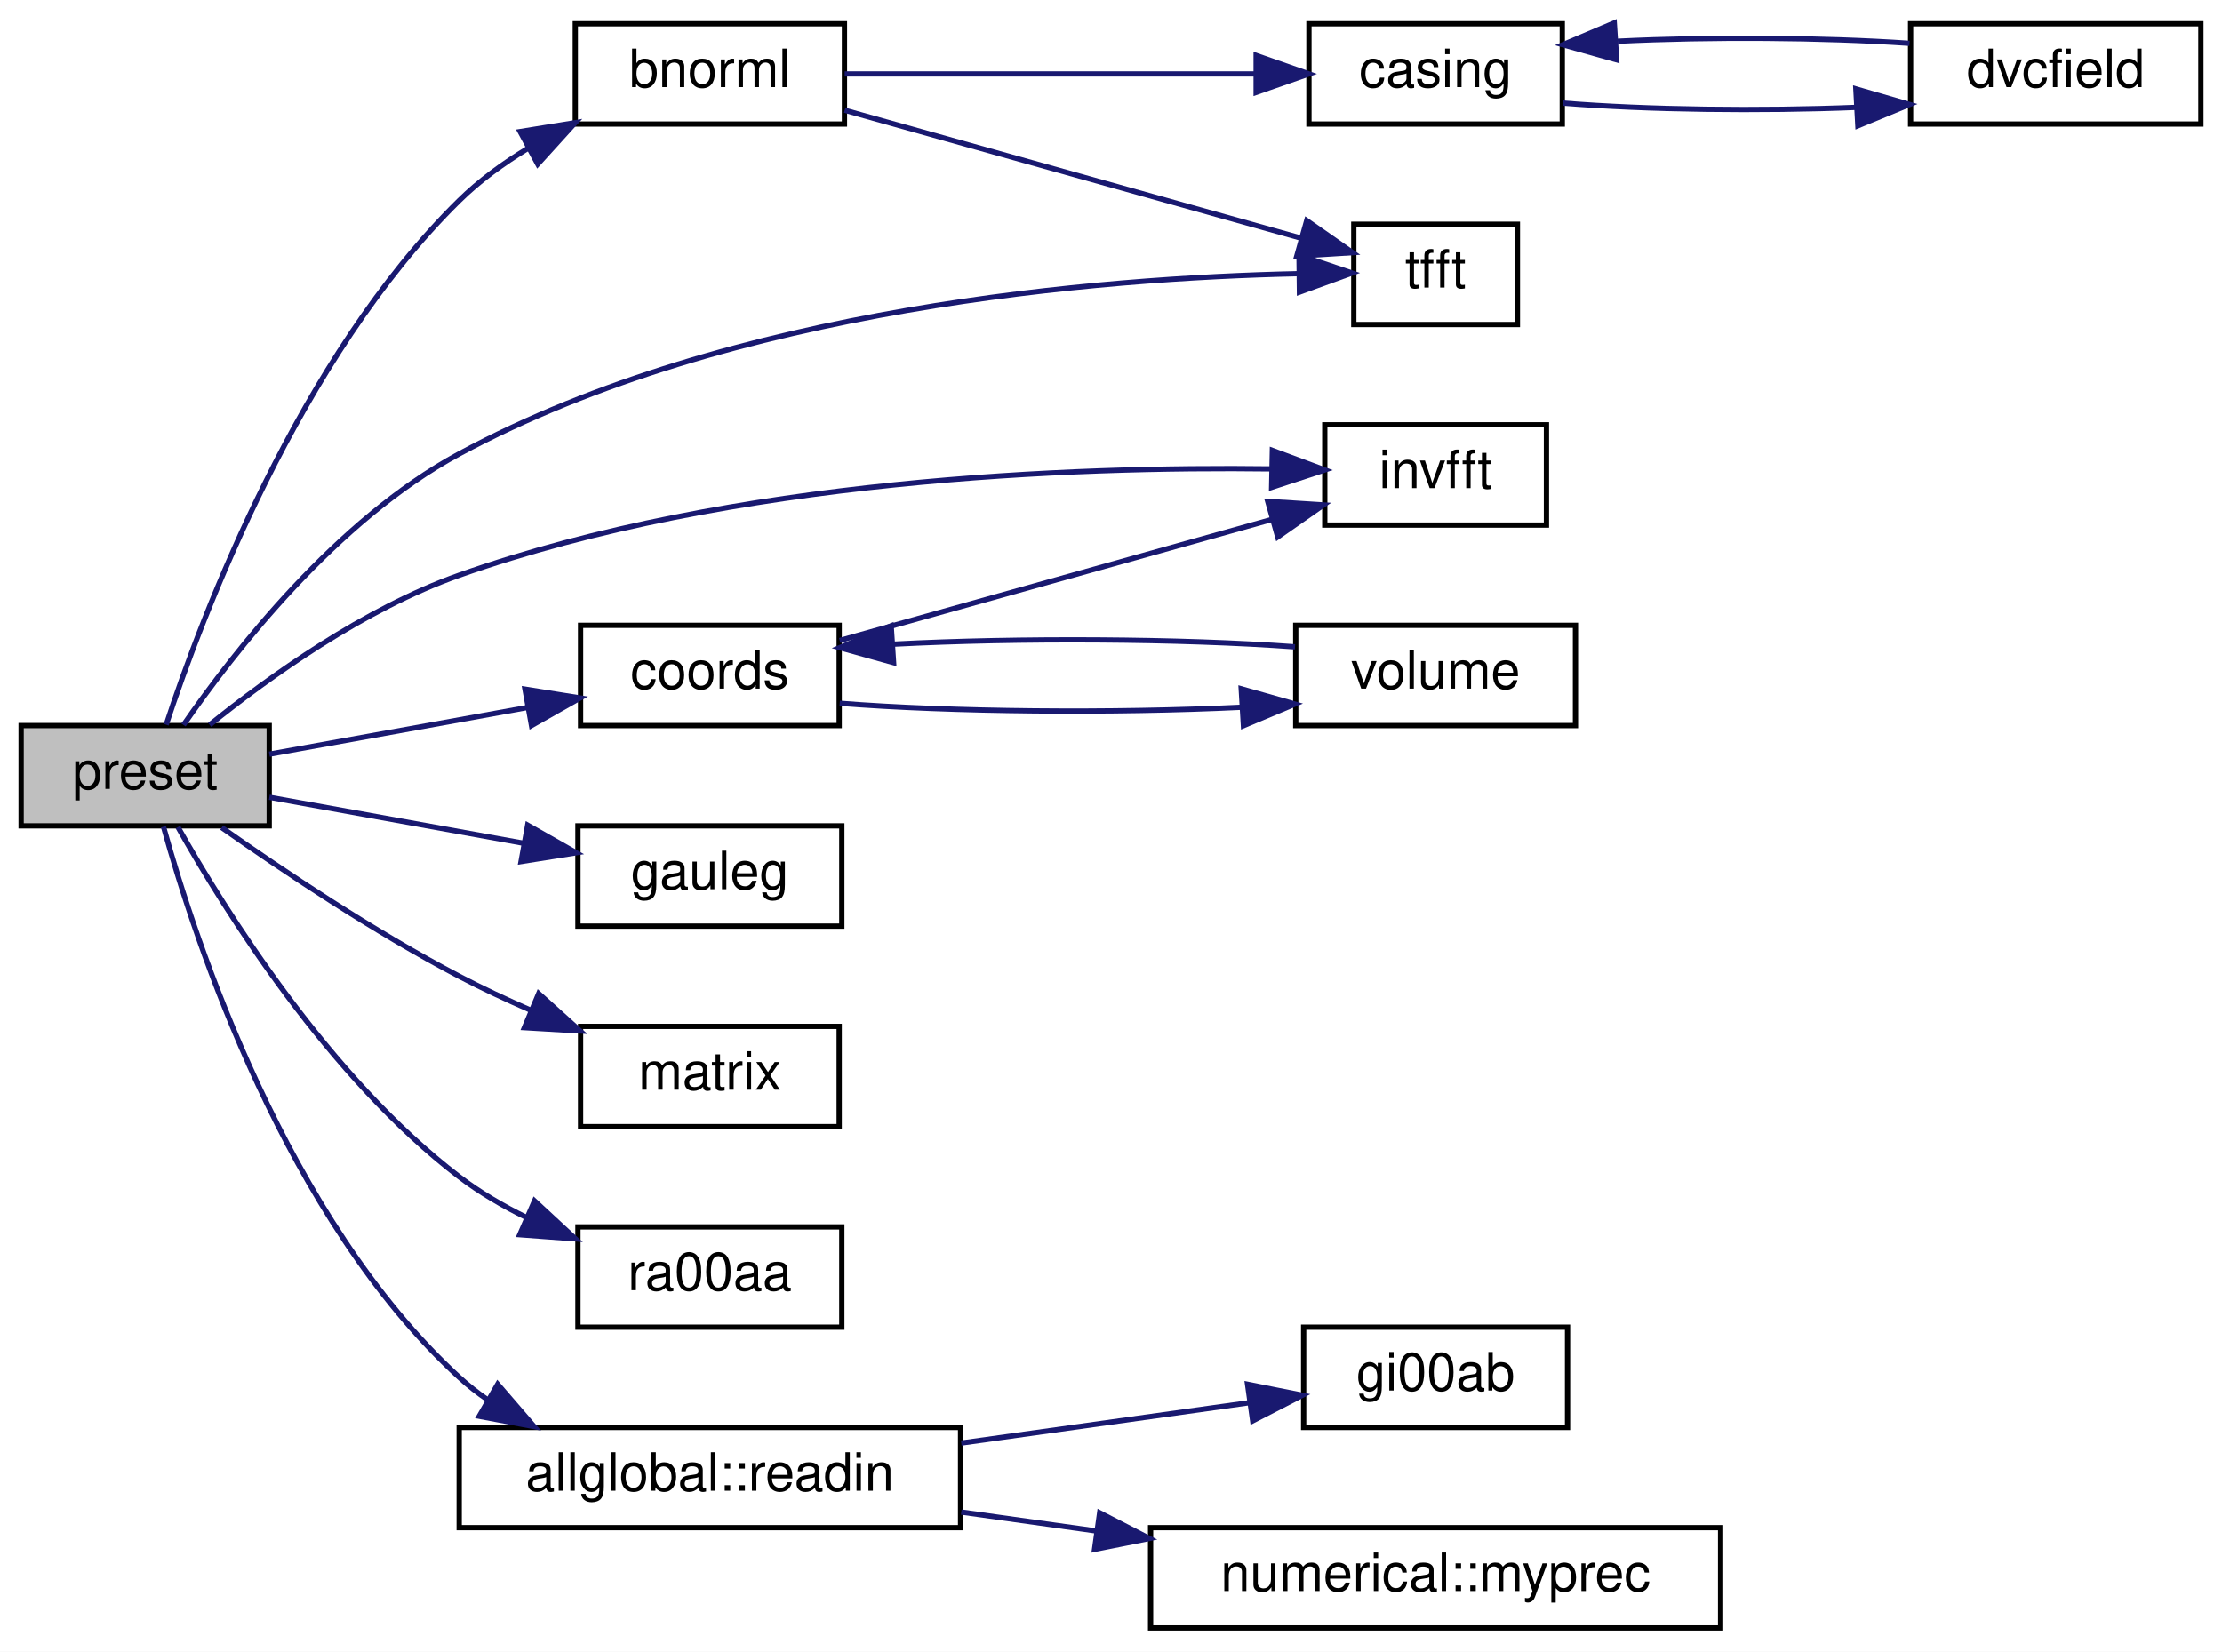
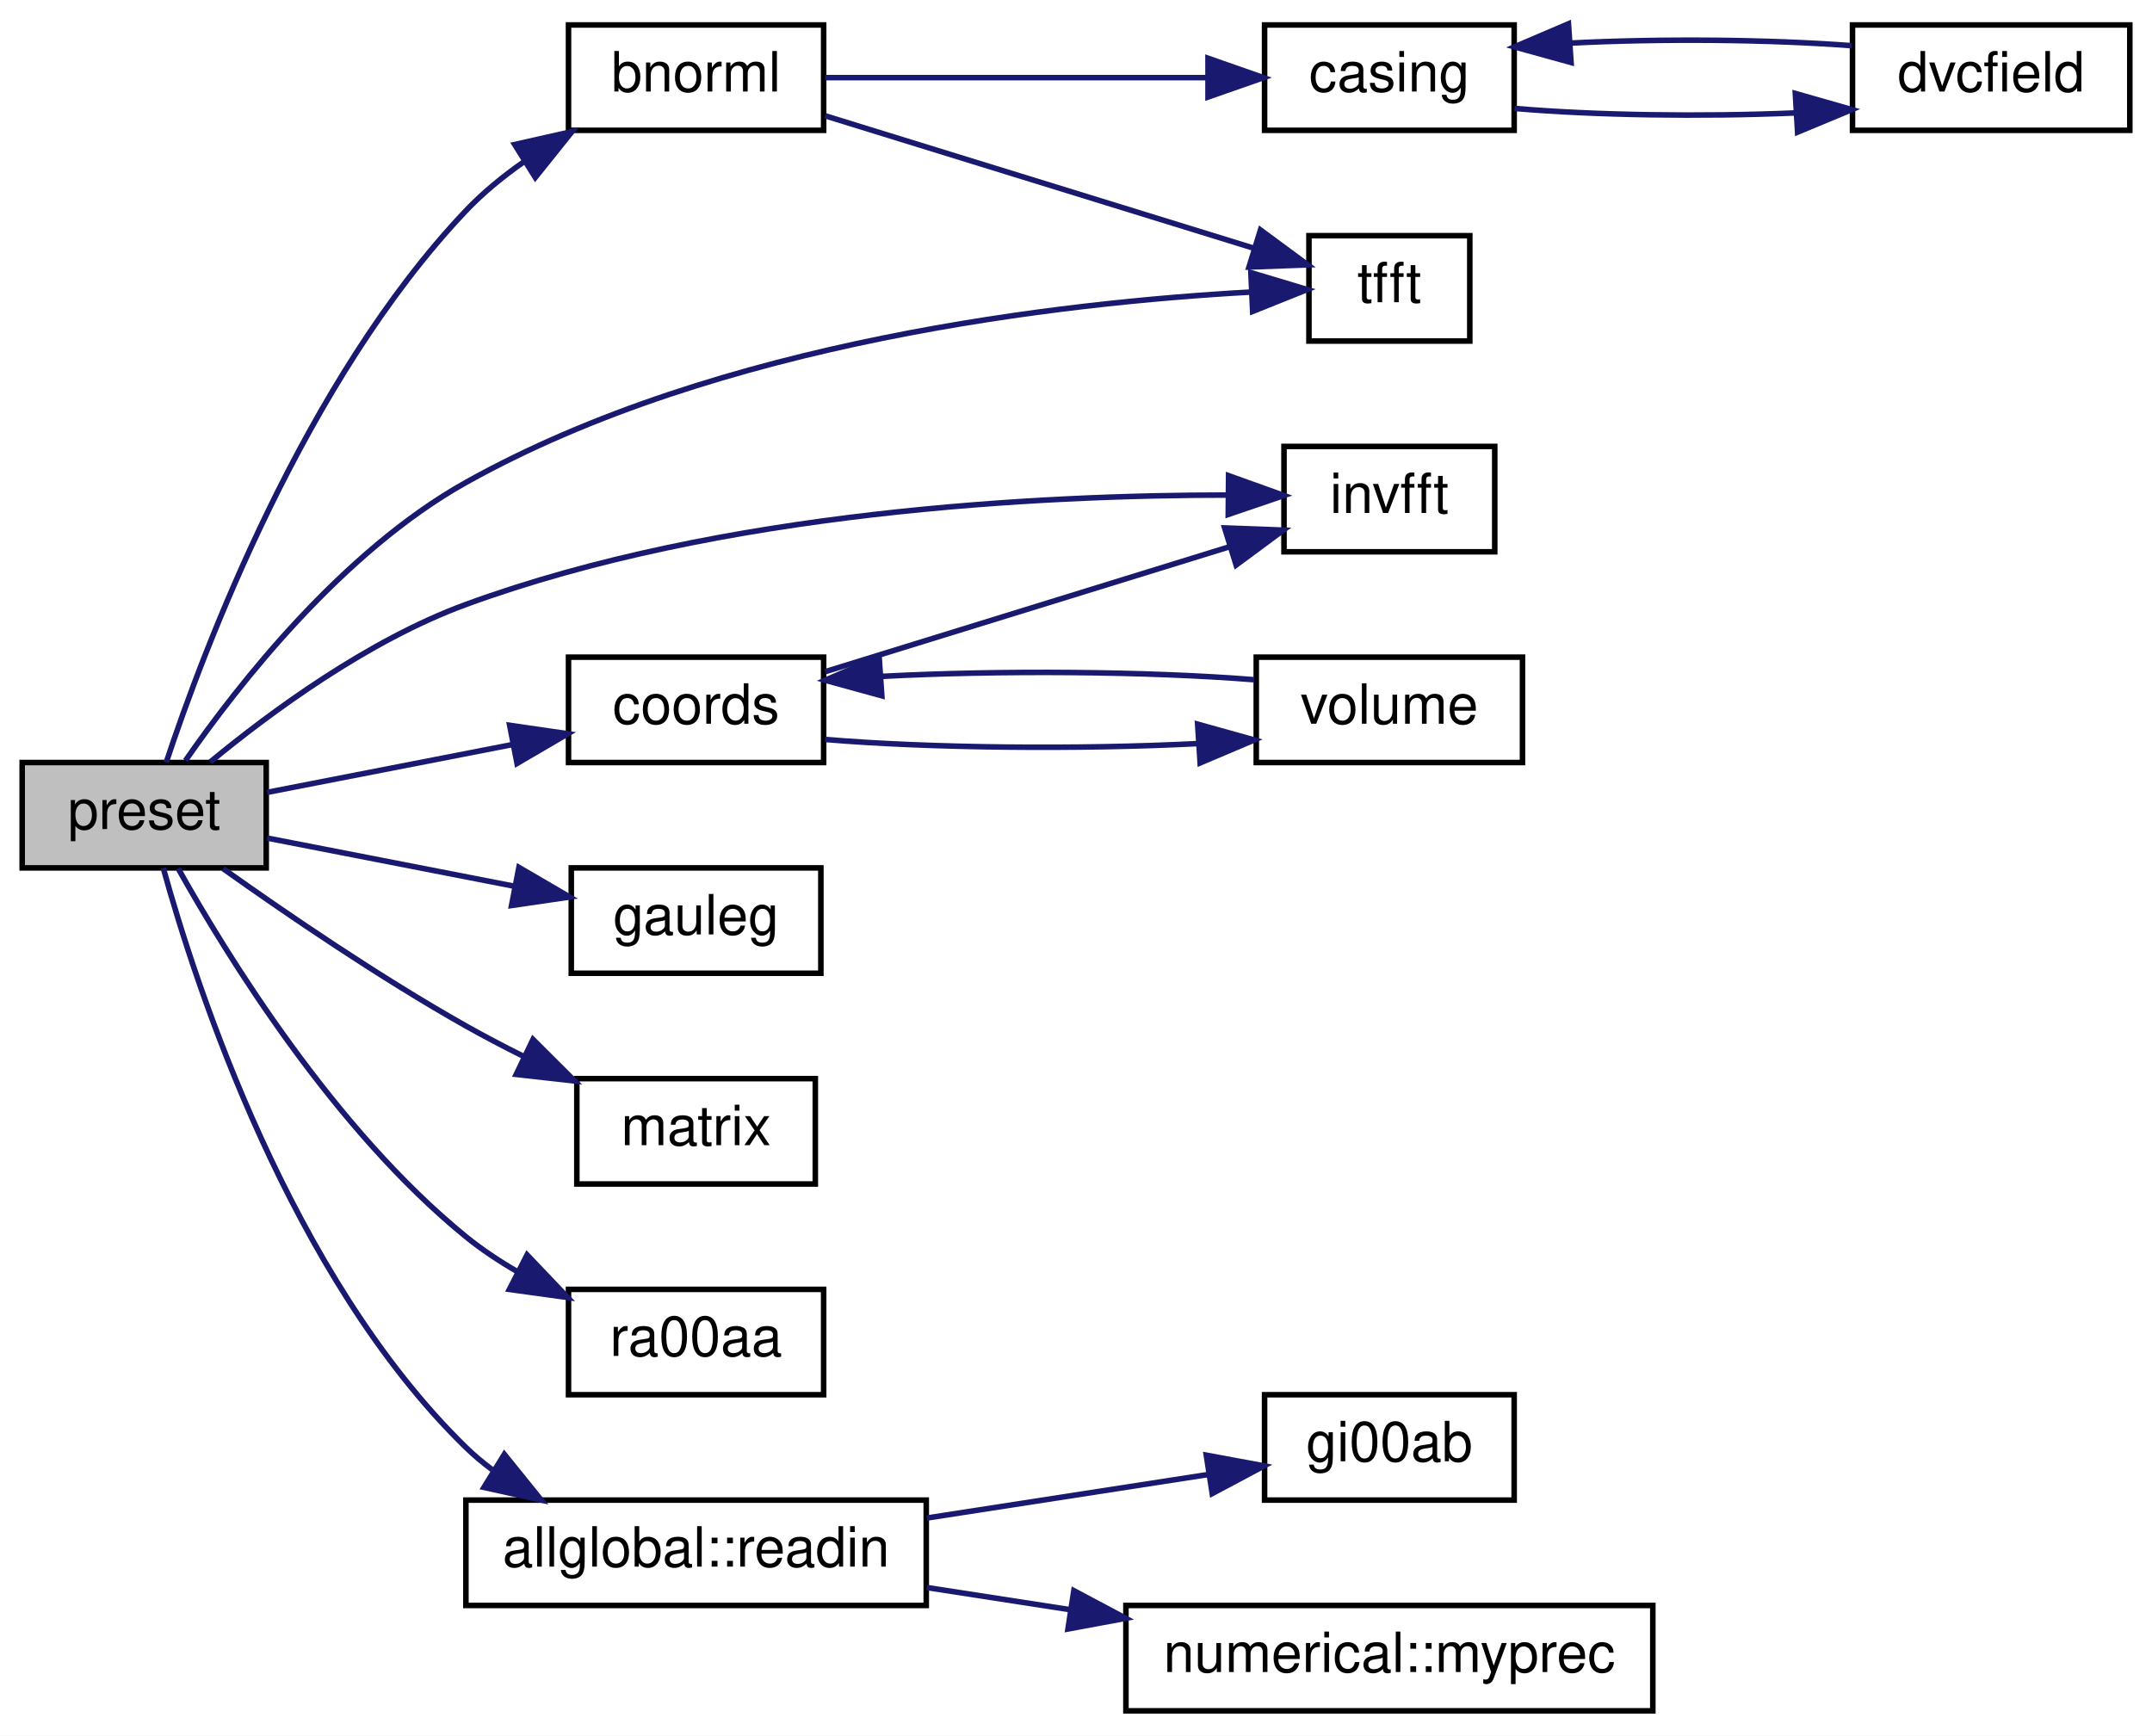
- <svg xmlns="http://www.w3.org/2000/svg" xmlns:xlink="http://www.w3.org/1999/xlink" width="421pt" height="313pt" viewBox="0.00 0.00 421.00 313.00">
+ <svg xmlns="http://www.w3.org/2000/svg" xmlns:xlink="http://www.w3.org/1999/xlink" width="388pt" height="313pt" viewBox="0.00 0.00 388.00 313.00">
  <g id="graph0" class="graph" transform="scale(1 1) rotate(0) translate(4 309)">
-     <polygon fill="white" stroke="transparent" points="-4,4 -4,-309 417,-309 417,4 -4,4" />
+     <polygon fill="white" stroke="transparent" points="-4,4 -4,-309 384,-309 384,4 -4,4" />
    <g id="node1" class="node">
      <g id="a_node1">
        <a xlink:title="Allocates and initializes internal arrays.">
-           <polygon fill="#bfbfbf" stroke="black" points="0,-152.5 0,-171.5 47,-171.5 47,-152.5 0,-152.5" />
-           <text text-anchor="middle" x="23.5" y="-159.5" font-family="Helvetica,sans-Serif" font-size="10.00">preset</text>
+           <polygon fill="#bfbfbf" stroke="black" points="0,-152.5 0,-171.5 44,-171.5 44,-152.5 0,-152.5" />
+           <text text-anchor="middle" x="22" y="-159.5" font-family="Helvetica,sans-Serif" font-size="10.00">preset</text>
        </a>
      </g>
    </g>
    <g id="node2" class="node">
      <g id="a_node2">
        <a xlink:href="group__grp__free-boundary.html#gac0a2cc2241947b27241bb8ef75c5e0ed" target="_top" xlink:title="Computes  on the computational boundary, .">
-           <polygon fill="white" stroke="black" points="105,-285.5 105,-304.5 156,-304.5 156,-285.5 105,-285.5" />
-           <text text-anchor="middle" x="130.5" y="-292.5" font-family="Helvetica,sans-Serif" font-size="10.00">bnorml</text>
+           <polygon fill="white" stroke="black" points="98.5,-285.5 98.5,-304.5 144.5,-304.5 144.5,-285.5 98.5,-285.5" />
+           <text text-anchor="middle" x="121.5" y="-292.5" font-family="Helvetica,sans-Serif" font-size="10.00">bnorml</text>
        </a>
      </g>
    </g>
    <g id="edge1" class="edge">
-       <path fill="none" stroke="midnightblue" d="M27.48,-171.66C34.27,-192.28 52.69,-241.17 83,-271 86.79,-274.73 91.27,-278 95.94,-280.84" />
-       <polygon fill="midnightblue" stroke="midnightblue" points="94.54,-284.07 105,-285.76 97.88,-277.91 94.54,-284.07" />
+       <path fill="none" stroke="midnightblue" d="M25.97,-171.53C32.72,-191.89 50.91,-240.32 80,-271 83.12,-274.29 86.79,-277.28 90.63,-279.95" />
+       <polygon fill="midnightblue" stroke="midnightblue" points="88.8,-282.94 99.14,-285.27 92.51,-277 88.8,-282.94" />
    </g>
    <g id="node5" class="node">
      <g id="a_node5">
        <a xlink:href="group__grp__numerics.html#ga041138109a57e651c57117bb4180409e" target="_top" xlink:title="Forward Fourier transform (fftw wrapper)">
-           <polygon fill="white" stroke="black" points="252.5,-247.5 252.5,-266.5 283.5,-266.5 283.5,-247.5 252.5,-247.5" />
-           <text text-anchor="middle" x="268" y="-254.5" font-family="Helvetica,sans-Serif" font-size="10.00">tfft</text>
+           <polygon fill="white" stroke="black" points="232,-247.5 232,-266.5 261,-266.5 261,-247.5 232,-247.5" />
+           <text text-anchor="middle" x="246.5" y="-254.5" font-family="Helvetica,sans-Serif" font-size="10.00">tfft</text>
        </a>
      </g>
    </g>
    <g id="edge17" class="edge">
-       <path fill="none" stroke="midnightblue" d="M30.76,-171.62C40.28,-185.4 59.75,-210.46 83,-223 134.57,-250.8 204.79,-256.31 241.8,-257.13" />
-       <polygon fill="midnightblue" stroke="midnightblue" points="242.12,-260.64 252.16,-257.26 242.2,-253.64 242.12,-260.64" />
+       <path fill="none" stroke="midnightblue" d="M29.43,-171.84C38.84,-185.39 57.68,-209.52 80,-222 125.6,-247.49 187.74,-254.46 221.42,-256.33" />
+       <polygon fill="midnightblue" stroke="midnightblue" points="221.53,-259.84 231.68,-256.79 221.85,-252.85 221.53,-259.84" />
    </g>
    <g id="node6" class="node">
      <g id="a_node6">
        <a xlink:href="group__grp__geometry.html#gaaca20aa60eaf39055f3c9d5c02a24ac2" target="_top" xlink:title="Calculates coordinates, , and metrics, using FFTs.">
-           <polygon fill="white" stroke="black" points="106,-171.5 106,-190.5 155,-190.5 155,-171.5 106,-171.5" />
-           <text text-anchor="middle" x="130.5" y="-178.5" font-family="Helvetica,sans-Serif" font-size="10.00">coords</text>
+           <polygon fill="white" stroke="black" points="98.5,-171.5 98.5,-190.5 144.5,-190.5 144.5,-171.5 98.5,-171.5" />
+           <text text-anchor="middle" x="121.5" y="-178.5" font-family="Helvetica,sans-Serif" font-size="10.00">coords</text>
        </a>
      </g>
    </g>
    <g id="edge6" class="edge">
-       <path fill="none" stroke="midnightblue" d="M47.03,-166.08C61.26,-168.65 79.92,-172.03 95.89,-174.92" />
-       <polygon fill="midnightblue" stroke="midnightblue" points="95.46,-178.4 105.92,-176.73 96.7,-171.51 95.46,-178.4" />
+       <path fill="none" stroke="midnightblue" d="M44.16,-166.12C57.05,-168.63 73.77,-171.89 88.28,-174.72" />
+       <polygon fill="midnightblue" stroke="midnightblue" points="87.89,-178.21 98.37,-176.69 89.22,-171.34 87.89,-178.21" />
    </g>
    <g id="node7" class="node">
      <g id="a_node7">
        <a xlink:href="group__grp__numerics.html#ga1fd52accb0646f535f9bcc46cf5a68f3" target="_top" xlink:title="Inverse Fourier transform (fftw wrapper)">
-           <polygon fill="white" stroke="black" points="247,-209.5 247,-228.5 289,-228.5 289,-209.5 247,-209.5" />
-           <text text-anchor="middle" x="268" y="-216.5" font-family="Helvetica,sans-Serif" font-size="10.00">invfft</text>
+           <polygon fill="white" stroke="black" points="227.5,-209.5 227.5,-228.5 265.5,-228.5 265.5,-209.5 227.5,-209.5" />
+           <text text-anchor="middle" x="246.5" y="-216.5" font-family="Helvetica,sans-Serif" font-size="10.00">invfft</text>
        </a>
      </g>
    </g>
    <g id="edge11" class="edge">
-       <path fill="none" stroke="midnightblue" d="M35.72,-171.64C46.9,-180.65 64.96,-193.63 83,-200 134.81,-218.3 199.57,-220.62 236.81,-220.15" />
-       <polygon fill="midnightblue" stroke="midnightblue" points="237.07,-223.65 247,-219.95 236.93,-216.65 237.07,-223.65" />
+       <path fill="none" stroke="midnightblue" d="M33.91,-171.6C44.78,-180.58 62.36,-193.54 80,-200 126.07,-216.88 183.76,-219.73 217.43,-219.73" />
+       <polygon fill="midnightblue" stroke="midnightblue" points="217.51,-223.23 227.48,-219.65 217.45,-216.23 217.51,-223.23" />
    </g>
    <g id="node9" class="node">
      <g id="a_node9">
        <a xlink:href="group__grp__numerics.html#ga425e8f1cbf214a3231ab6c874d8fe4be" target="_top" xlink:title="Gauss-Legendre weights and abscissae.">
-           <polygon fill="white" stroke="black" points="105.5,-133.5 105.5,-152.5 155.5,-152.5 155.5,-133.5 105.5,-133.5" />
-           <text text-anchor="middle" x="130.5" y="-140.5" font-family="Helvetica,sans-Serif" font-size="10.00">gauleg</text>
+           <polygon fill="white" stroke="black" points="99,-133.5 99,-152.5 144,-152.5 144,-133.5 99,-133.5" />
+           <text text-anchor="middle" x="121.5" y="-140.5" font-family="Helvetica,sans-Serif" font-size="10.00">gauleg</text>
        </a>
      </g>
    </g>
    <g id="edge10" class="edge">
-       <path fill="none" stroke="midnightblue" d="M47.03,-157.92C61.06,-155.38 79.4,-152.07 95.22,-149.2" />
-       <polygon fill="midnightblue" stroke="midnightblue" points="95.97,-152.63 105.18,-147.4 94.72,-145.74 95.97,-152.63" />
+       <path fill="none" stroke="midnightblue" d="M44.16,-157.88C57.14,-155.35 74.01,-152.06 88.59,-149.22" />
+       <polygon fill="midnightblue" stroke="midnightblue" points="89.56,-152.59 98.71,-147.25 88.23,-145.72 89.56,-152.59" />
    </g>
    <g id="node10" class="node">
      <g id="a_node10">
        <a xlink:href="group__grp__build__matrices.html#ga1c52bb6dbffdb432550aae12b096080f" target="_top" xlink:title="Constructs energy and helicity matrices that represent the Beltrami linear system....">
-           <polygon fill="white" stroke="black" points="106,-95.5 106,-114.5 155,-114.5 155,-95.5 106,-95.5" />
-           <text text-anchor="middle" x="130.5" y="-102.5" font-family="Helvetica,sans-Serif" font-size="10.00">matrix</text>
+           <polygon fill="white" stroke="black" points="100,-95.5 100,-114.5 143,-114.5 143,-95.5 100,-95.5" />
+           <text text-anchor="middle" x="121.5" y="-102.5" font-family="Helvetica,sans-Serif" font-size="10.00">matrix</text>
        </a>
      </g>
    </g>
    <g id="edge12" class="edge">
-       <path fill="none" stroke="midnightblue" d="M38,-152.18C49.59,-144.02 66.9,-132.42 83,-124 87.31,-121.74 91.96,-119.57 96.58,-117.55" />
-       <polygon fill="midnightblue" stroke="midnightblue" points="98.06,-120.72 105.93,-113.63 95.35,-114.26 98.06,-120.72" />
+       <path fill="none" stroke="midnightblue" d="M36.23,-152.36C47.56,-144.3 64.46,-132.76 80,-124 83.31,-122.14 86.83,-120.29 90.36,-118.53" />
+       <polygon fill="midnightblue" stroke="midnightblue" points="92.1,-121.57 99.6,-114.08 89.07,-115.26 92.1,-121.57" />
    </g>
    <g id="node11" class="node">
      <g id="a_node11">
        <a xlink:href="group__grp__output.html#ga08d6a254dbc3d9d40ff1cf0bdfdf2148" target="_top" xlink:title="Writes vector potential to .ext.sp.A .">
-           <polygon fill="white" stroke="black" points="105.5,-57.5 105.5,-76.5 155.5,-76.5 155.5,-57.5 105.5,-57.5" />
-           <text text-anchor="middle" x="130.5" y="-64.5" font-family="Helvetica,sans-Serif" font-size="10.00">ra00aa</text>
+           <polygon fill="white" stroke="black" points="98.5,-57.5 98.5,-76.5 144.5,-76.5 144.5,-57.5 98.5,-57.5" />
+           <text text-anchor="middle" x="121.5" y="-64.5" font-family="Helvetica,sans-Serif" font-size="10.00">ra00aa</text>
        </a>
      </g>
    </g>
    <g id="edge13" class="edge">
-       <path fill="none" stroke="midnightblue" d="M29.71,-152.27C38.65,-136.39 58.37,-104.78 83,-86 86.87,-83.05 91.26,-80.48 95.77,-78.27" />
-       <polygon fill="midnightblue" stroke="midnightblue" points="97.27,-81.43 105.04,-74.23 94.47,-75.02 97.27,-81.43" />
+       <path fill="none" stroke="midnightblue" d="M28.12,-152.4C36.9,-136.71 56.2,-105.36 80,-86 82.88,-83.66 86.1,-81.53 89.43,-79.61" />
+       <polygon fill="midnightblue" stroke="midnightblue" points="91.03,-82.72 98.34,-75.04 87.84,-76.49 91.03,-82.72" />
    </g>
    <g id="node12" class="node">
      <g id="a_node12">
        <a xlink:href="namespaceallglobal.html#ad32ae6194892fe7d876622a6455189e2" target="_top" xlink:title="The master node reads the input namelist and sets various internal variables. The relevant quantities...">
-           <polygon fill="white" stroke="black" points="83,-19.5 83,-38.5 178,-38.5 178,-19.5 83,-19.5" />
-           <text text-anchor="middle" x="130.5" y="-26.5" font-family="Helvetica,sans-Serif" font-size="10.00">allglobal::readin</text>
+           <polygon fill="white" stroke="black" points="80,-19.5 80,-38.5 163,-38.5 163,-19.5 80,-19.5" />
+           <text text-anchor="middle" x="121.5" y="-26.5" font-family="Helvetica,sans-Serif" font-size="10.00">allglobal::readin</text>
        </a>
      </g>
    </g>
    <g id="edge14" class="edge">
-       <path fill="none" stroke="midnightblue" d="M26.97,-152.34C32.95,-130.74 50.21,-78.07 83,-48 84.67,-46.47 86.48,-45.05 88.39,-43.74" />
-       <polygon fill="midnightblue" stroke="midnightblue" points="90.29,-46.69 97.21,-38.66 86.79,-40.62 90.29,-46.69" />
+       <path fill="none" stroke="midnightblue" d="M25.44,-152.46C31.35,-131.1 48.32,-78.9 80,-48 81.46,-46.58 83.05,-45.25 84.72,-44" />
+       <polygon fill="midnightblue" stroke="midnightblue" points="86.93,-46.75 93.59,-38.5 83.25,-40.79 86.93,-46.75" />
    </g>
    <g id="node3" class="node">
      <g id="a_node3">
        <a xlink:href="group__grp__free-boundary.html#ga180576a10002ebf3840fce98d56316bb" target="_top" xlink:title="Constructs the field created by the plasma currents, at an arbitrary, external location using virtual...">
-           <polygon fill="white" stroke="black" points="244,-285.5 244,-304.5 292,-304.5 292,-285.5 244,-285.5" />
-           <text text-anchor="middle" x="268" y="-292.5" font-family="Helvetica,sans-Serif" font-size="10.00">casing</text>
+           <polygon fill="white" stroke="black" points="224,-285.5 224,-304.5 269,-304.5 269,-285.5 224,-285.5" />
+           <text text-anchor="middle" x="246.5" y="-292.5" font-family="Helvetica,sans-Serif" font-size="10.00">casing</text>
        </a>
      </g>
    </g>
    <g id="edge2" class="edge">
-       <path fill="none" stroke="midnightblue" d="M156.04,-295C177.83,-295 209.85,-295 233.91,-295" />
-       <polygon fill="midnightblue" stroke="midnightblue" points="234,-298.5 244,-295 234,-291.5 234,-298.5" />
+       <path fill="none" stroke="midnightblue" d="M144.77,-295C164.05,-295 192.15,-295 213.78,-295" />
+       <polygon fill="midnightblue" stroke="midnightblue" points="213.8,-298.5 223.8,-295 213.8,-291.5 213.8,-298.5" />
    </g>
    <g id="edge5" class="edge">
-       <path fill="none" stroke="midnightblue" d="M156.04,-288.12C180.49,-281.26 217.82,-270.79 242.32,-263.92" />
-       <polygon fill="midnightblue" stroke="midnightblue" points="243.58,-267.2 252.27,-261.13 241.69,-260.46 243.58,-267.2" />
+       <path fill="none" stroke="midnightblue" d="M144.77,-288.12C166.65,-281.36 199.88,-271.09 222.13,-264.22" />
+       <polygon fill="midnightblue" stroke="midnightblue" points="223.26,-267.53 231.78,-261.24 221.19,-260.85 223.26,-267.53" />
    </g>
    <g id="node4" class="node">
      <g id="a_node4">
        <a xlink:href="group__grp__free-boundary.html#ga281c12a5de84fddd3db4383b0df8627f" target="_top" xlink:title="Differential virtual casing integrand.">
-           <polygon fill="white" stroke="black" points="358,-285.5 358,-304.5 413,-304.5 413,-285.5 358,-285.5" />
-           <text text-anchor="middle" x="385.5" y="-292.5" font-family="Helvetica,sans-Serif" font-size="10.00">dvcfield</text>
+           <polygon fill="white" stroke="black" points="330,-285.5 330,-304.5 380,-304.5 380,-285.5 330,-285.5" />
+           <text text-anchor="middle" x="355" y="-292.5" font-family="Helvetica,sans-Serif" font-size="10.00">dvcfield</text>
        </a>
      </g>
    </g>
    <g id="edge3" class="edge">
-       <path fill="none" stroke="midnightblue" d="M292.1,-289.47C308.02,-288.18 329.52,-287.91 347.77,-288.66" />
-       <polygon fill="midnightblue" stroke="midnightblue" points="347.63,-292.16 357.8,-289.21 348.01,-285.17 347.63,-292.16" />
+       <path fill="none" stroke="midnightblue" d="M269.05,-289.45C283.51,-288.2 302.87,-287.92 319.46,-288.63" />
+       <polygon fill="midnightblue" stroke="midnightblue" points="319.69,-292.15 329.88,-289.24 320.1,-285.17 319.69,-292.15" />
    </g>
    <g id="edge4" class="edge">
-       <path fill="none" stroke="midnightblue" d="M357.8,-300.79C341.34,-301.92 320.08,-302.05 302.5,-301.19" />
-       <polygon fill="midnightblue" stroke="midnightblue" points="302.3,-297.67 292.1,-300.53 301.85,-304.66 302.3,-297.67" />
+       <path fill="none" stroke="midnightblue" d="M329.88,-300.76C314.88,-301.9 295.42,-302.06 279.18,-301.23" />
+       <polygon fill="midnightblue" stroke="midnightblue" points="279.26,-297.73 269.05,-300.55 278.79,-304.71 279.26,-297.73" />
    </g>
    <g id="edge7" class="edge">
-       <path fill="none" stroke="midnightblue" d="M155.1,-187.62C177.79,-193.98 212.18,-203.63 236.85,-210.54" />
-       <polygon fill="midnightblue" stroke="midnightblue" points="236.19,-213.99 246.76,-213.32 238.08,-207.25 236.19,-213.99" />
+       <path fill="none" stroke="midnightblue" d="M144.77,-187.88C165.21,-194.2 195.57,-203.58 217.62,-210.39" />
+       <polygon fill="midnightblue" stroke="midnightblue" points="216.8,-213.8 227.39,-213.41 218.87,-207.11 216.8,-213.8" />
    </g>
    <g id="node8" class="node">
      <g id="a_node8">
        <a xlink:href="group__grp__volume.html#gae4c62d20b8fef07f4471b5b0889ab005" target="_top" xlink:title="Computes volume of each region; and, if required, the derivatives of the volume with respect to the i...">
-           <polygon fill="white" stroke="black" points="241.5,-171.5 241.5,-190.5 294.5,-190.5 294.5,-171.5 241.5,-171.5" />
-           <text text-anchor="middle" x="268" y="-178.5" font-family="Helvetica,sans-Serif" font-size="10.00">volume</text>
+           <polygon fill="white" stroke="black" points="222.5,-171.5 222.5,-190.5 270.5,-190.5 270.5,-171.5 222.5,-171.5" />
+           <text text-anchor="middle" x="246.5" y="-178.5" font-family="Helvetica,sans-Serif" font-size="10.00">volume</text>
        </a>
      </g>
    </g>
    <g id="edge8" class="edge">
-       <path fill="none" stroke="midnightblue" d="M155.1,-175.73C176.11,-174.06 207.14,-173.8 231.2,-174.97" />
-       <polygon fill="midnightblue" stroke="midnightblue" points="231.17,-178.47 241.36,-175.58 231.59,-171.48 231.17,-178.47" />
+       <path fill="none" stroke="midnightblue" d="M144.77,-175.66C163.49,-174.08 190.52,-173.83 211.87,-174.91" />
+       <polygon fill="midnightblue" stroke="midnightblue" points="211.93,-178.42 222.14,-175.57 212.38,-171.43 211.93,-178.42" />
    </g>
    <g id="edge9" class="edge">
-       <path fill="none" stroke="midnightblue" d="M241.36,-186.42C219.84,-188 188.91,-188.17 165.35,-186.93" />
-       <polygon fill="midnightblue" stroke="midnightblue" points="165.31,-183.42 155.1,-186.27 164.85,-190.41 165.31,-183.42" />
+       <path fill="none" stroke="midnightblue" d="M222.14,-186.43C203.11,-187.96 176.03,-188.16 154.9,-187.03" />
+       <polygon fill="midnightblue" stroke="midnightblue" points="154.99,-183.53 144.77,-186.34 154.51,-190.51 154.99,-183.53" />
    </g>
    <g id="node13" class="node">
      <g id="a_node13">
        <a xlink:href="group__grp__numerics.html#ga02a336a22890e7ae5a5c2d525260666c" target="_top" xlink:title="Assign Fourier mode labels.">
-           <polygon fill="white" stroke="black" points="243,-38.5 243,-57.5 293,-57.5 293,-38.5 243,-38.5" />
-           <text text-anchor="middle" x="268" y="-45.5" font-family="Helvetica,sans-Serif" font-size="10.00">gi00ab</text>
+           <polygon fill="white" stroke="black" points="224,-38.5 224,-57.5 269,-57.5 269,-38.5 224,-38.5" />
+           <text text-anchor="middle" x="246.5" y="-45.5" font-family="Helvetica,sans-Serif" font-size="10.00">gi00ab</text>
        </a>
      </g>
    </g>
    <g id="edge15" class="edge">
-       <path fill="none" stroke="midnightblue" d="M178.13,-35.54C195.97,-38.04 215.97,-40.84 232.48,-43.16" />
-       <polygon fill="midnightblue" stroke="midnightblue" points="232.37,-46.68 242.76,-44.6 233.34,-39.75 232.37,-46.68" />
+       <path fill="none" stroke="midnightblue" d="M163.12,-35.27C179.6,-37.82 198.36,-40.72 213.81,-43.11" />
+       <polygon fill="midnightblue" stroke="midnightblue" points="213.49,-46.6 223.91,-44.67 214.56,-39.68 213.49,-46.6" />
    </g>
    <g id="node14" class="node">
      <g id="a_node14">
        <a xlink:href="namespacenumerical.html#ac9cf42743694682672a82103c8ffedda" target="_top" xlink:title="Duplicates NAG routine X02AJF (machine precision)">
-           <polygon fill="white" stroke="black" points="214,-0.5 214,-19.5 322,-19.5 322,-0.5 214,-0.5" />
-           <text text-anchor="middle" x="268" y="-7.5" font-family="Helvetica,sans-Serif" font-size="10.00">numerical::myprec</text>
+           <polygon fill="white" stroke="black" points="199,-0.5 199,-19.5 294,-19.5 294,-0.5 199,-0.5" />
+           <text text-anchor="middle" x="246.5" y="-7.5" font-family="Helvetica,sans-Serif" font-size="10.00">numerical::myprec</text>
        </a>
      </g>
    </g>
    <g id="edge16" class="edge">
-       <path fill="none" stroke="midnightblue" d="M178.13,-22.46C186.38,-21.3 195.1,-20.08 203.72,-18.87" />
-       <polygon fill="midnightblue" stroke="midnightblue" points="204.35,-22.32 213.77,-17.46 203.38,-15.39 204.35,-22.32" />
+       <path fill="none" stroke="midnightblue" d="M163.12,-22.73C171.36,-21.45 180.18,-20.09 188.87,-18.75" />
+       <polygon fill="midnightblue" stroke="midnightblue" points="189.61,-22.17 198.96,-17.19 188.55,-15.26 189.61,-22.17" />
    </g>
  </g>
</svg>
